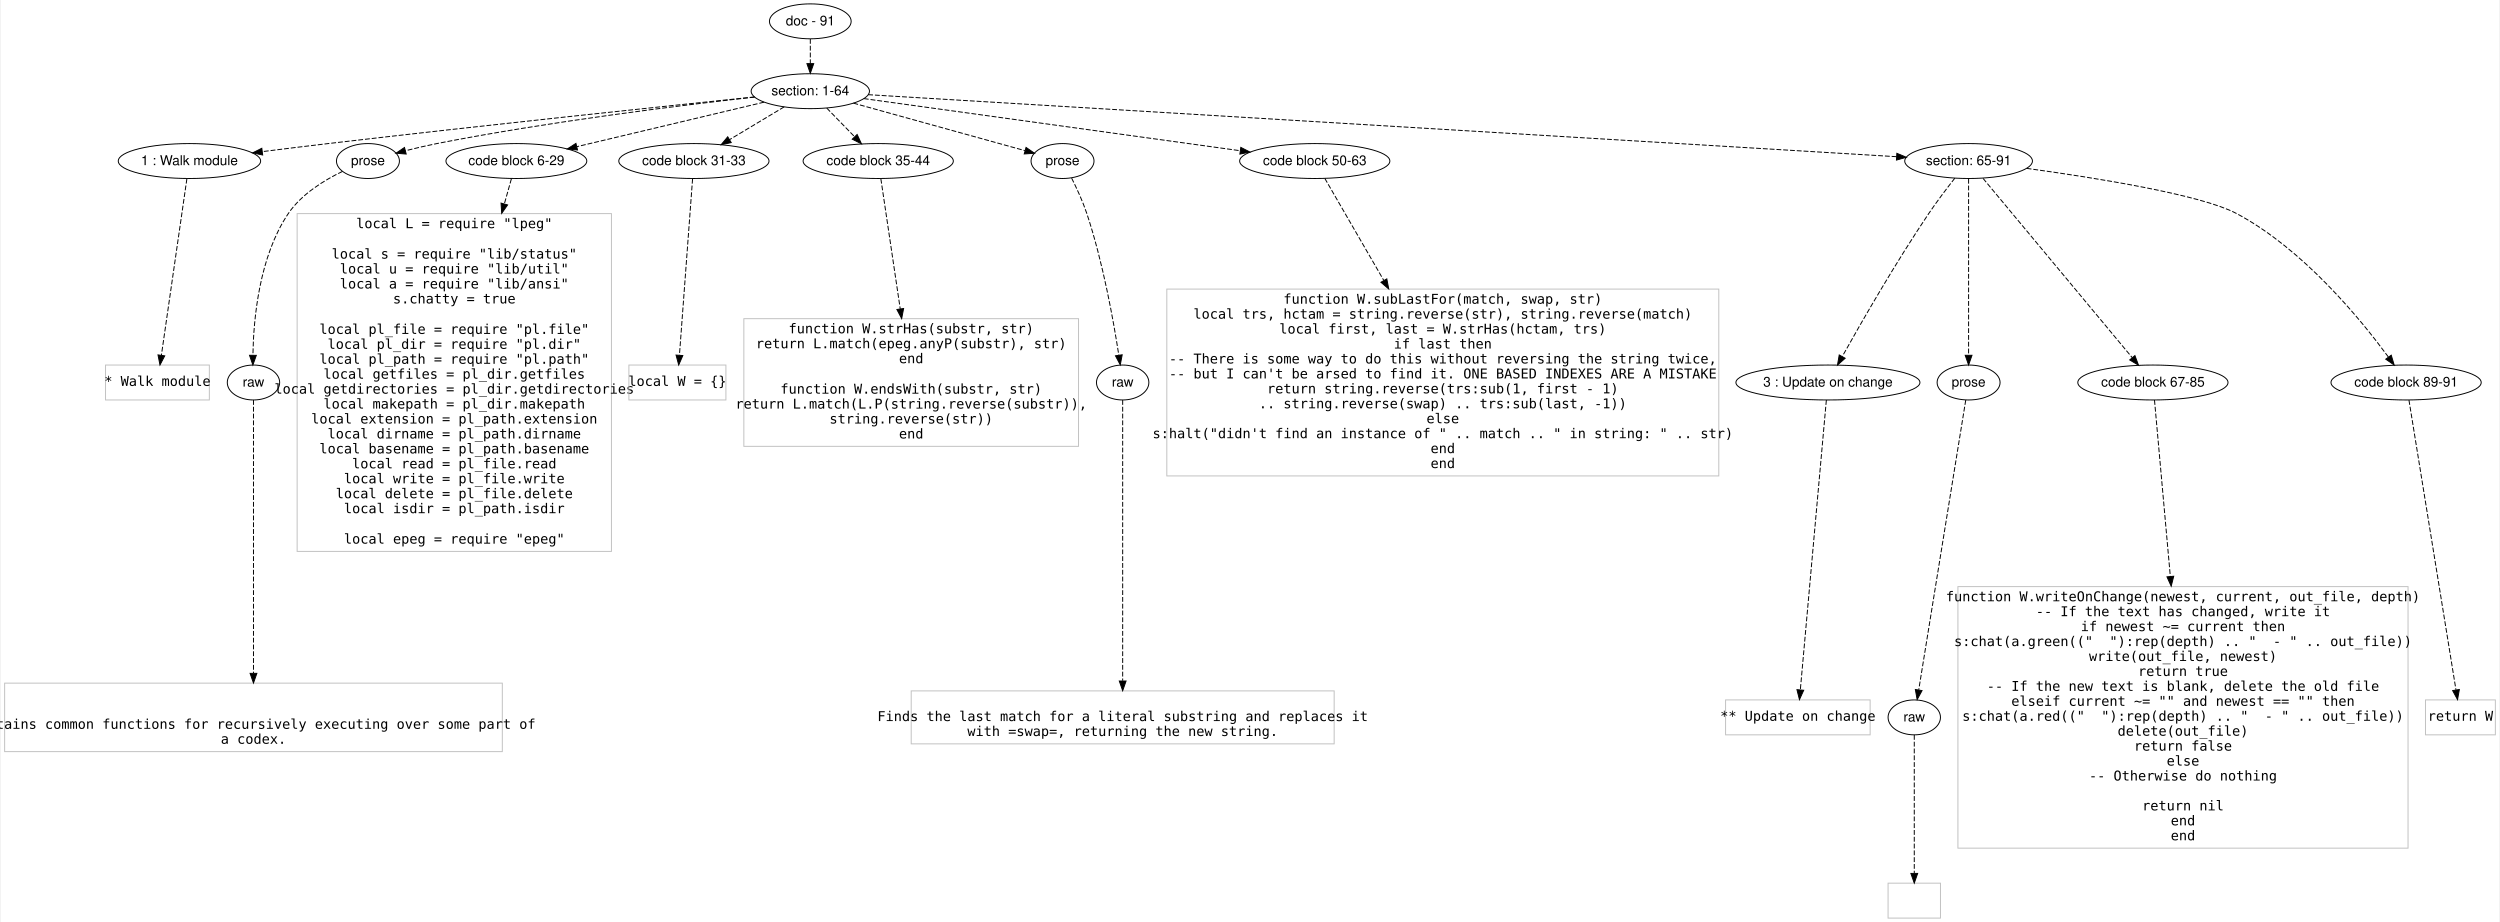
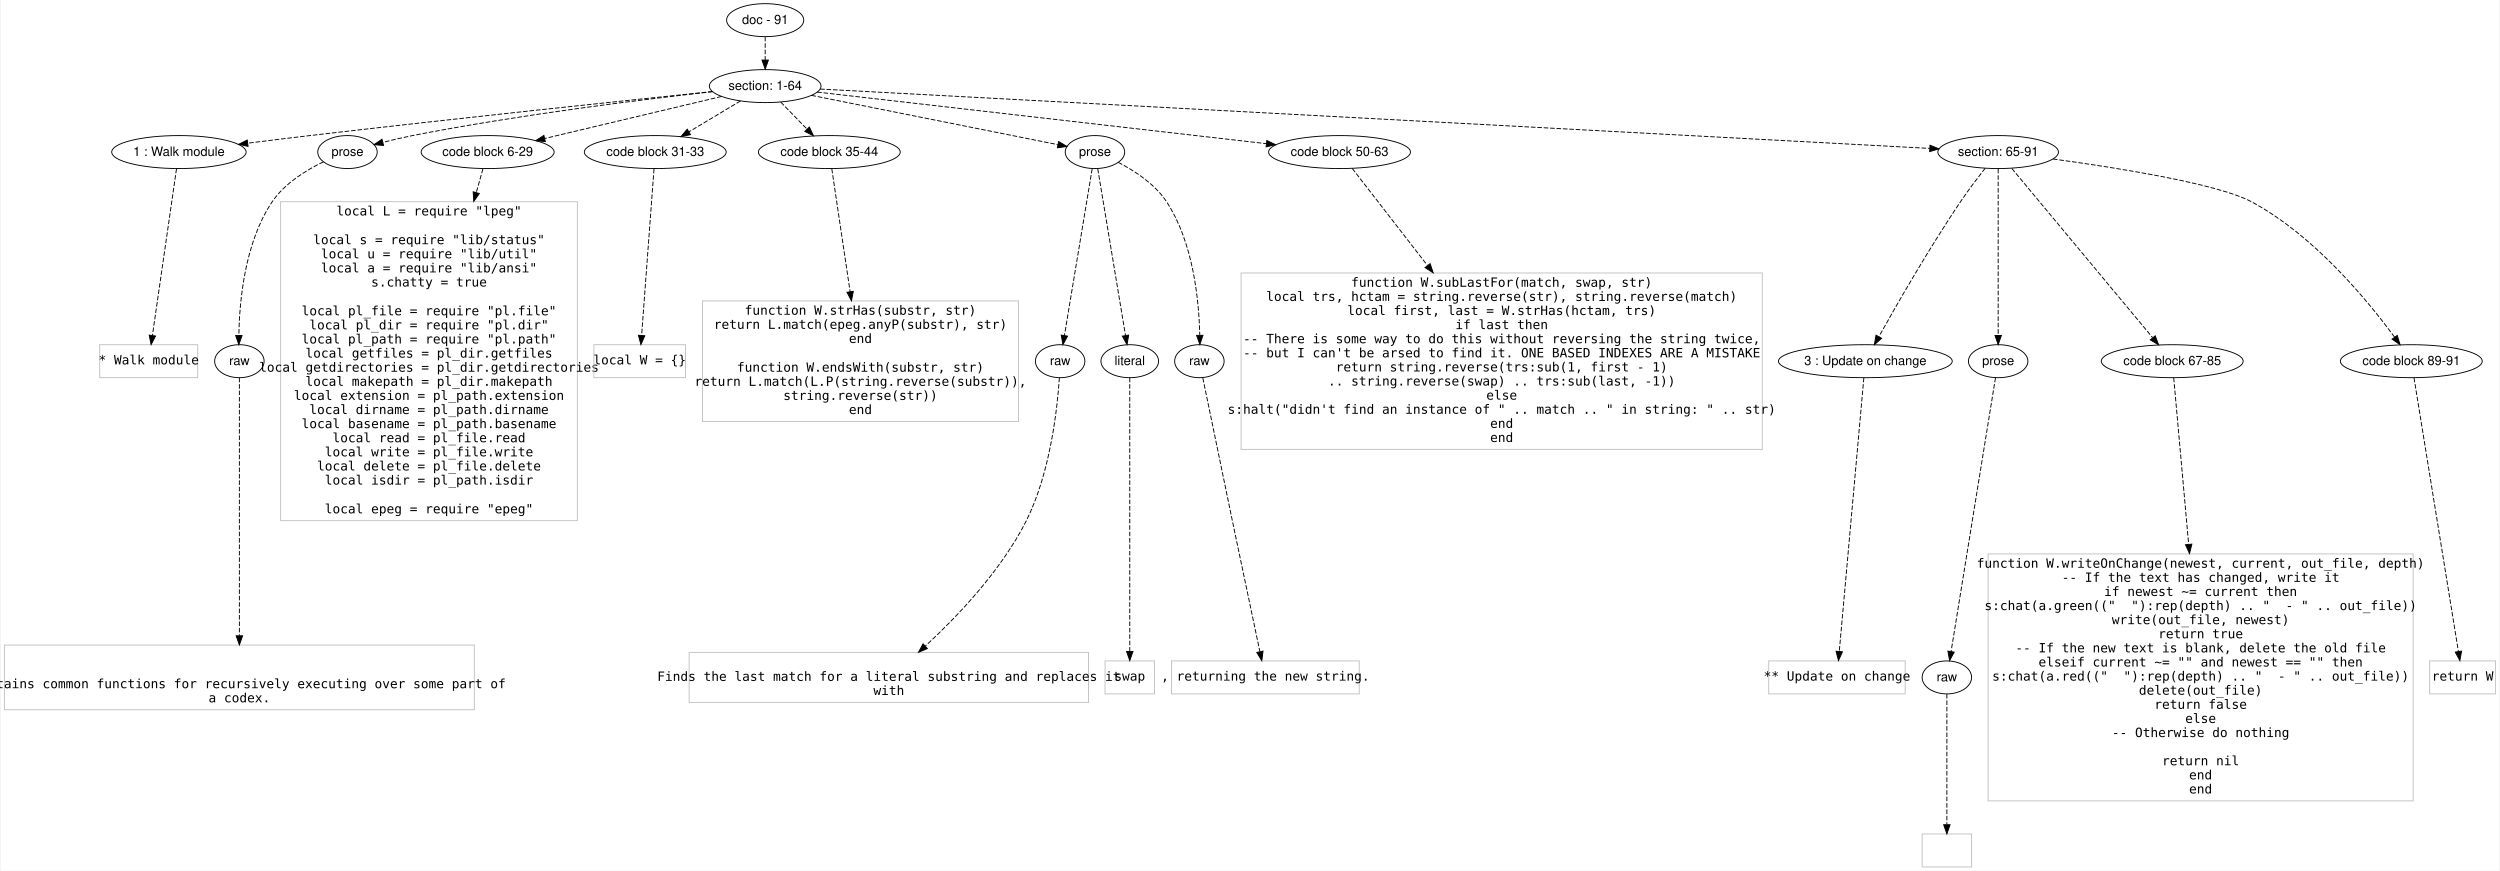
- <svg xmlns="http://www.w3.org/2000/svg" width="2576pt" height="950pt" viewBox="0.00 0.00 2575.50 950.40">
+ <svg xmlns="http://www.w3.org/2000/svg" width="2728pt" height="950pt" viewBox="0.00 0.00 2727.50 950.40">
  <g id="graph0" class="graph" transform="scale(1 1) rotate(0) translate(4 946.4011)">
-     <polygon fill="#ffffff" stroke="transparent" points="-4,4 -4,-946.401 2571.5,-946.401 2571.5,4 -4,4" />
+     <polygon fill="#ffffff" stroke="transparent" points="-4,4 -4,-946.401 2723.5,-946.401 2723.5,4 -4,4" />
    <g id="node1" class="node">
      <ellipse fill="none" stroke="#000000" cx="830.5" cy="-924.401" rx="42.122" ry="18" />
      <text text-anchor="middle" x="830.5" y="-920.201" font-family="Helvetica,sans-Serif" font-size="14.00" fill="#000000">doc - 91</text>
    </g>
    <g id="node2" class="node">
      <ellipse fill="none" stroke="#000000" cx="830.5" cy="-852.401" rx="60.983" ry="18" />
      <text text-anchor="middle" x="830.5" y="-848.201" font-family="Helvetica,sans-Serif" font-size="14.00" fill="#000000">section: 1-64</text>
    </g>
    <g id="edge1" class="edge">
      <path fill="none" stroke="#000000" stroke-dasharray="5,2" d="M830.5,-906.232C830.5,-898.532 830.5,-889.375 830.5,-880.818" />
      <polygon fill="#000000" stroke="#000000" points="834,-880.814 830.5,-870.814 827,-880.814 834,-880.814" />
    </g>
    <g id="node3" class="node">
      <ellipse fill="none" stroke="#000000" cx="190.5" cy="-780.401" rx="73.372" ry="18" />
      <text text-anchor="middle" x="190.5" y="-776.201" font-family="Helvetica,sans-Serif" font-size="14.00" fill="#000000">1 : Walk module</text>
    </g>
    <g id="edge2" class="edge">
      <path fill="none" stroke="#000000" stroke-dasharray="5,2" d="M773.067,-846.481C680.489,-836.866 492.543,-817.05 333.5,-798.401 311.509,-795.823 287.636,-792.876 265.809,-790.124" />
      <polygon fill="#000000" stroke="#000000" points="265.968,-786.616 255.608,-788.833 265.09,-793.561 265.968,-786.616" />
    </g>
    <g id="node4" class="node">
      <ellipse fill="none" stroke="#000000" cx="374.5" cy="-780.401" rx="32.459" ry="18" />
      <text text-anchor="middle" x="374.5" y="-776.201" font-family="Helvetica,sans-Serif" font-size="14.00" fill="#000000">prose</text>
    </g>
    <g id="edge3" class="edge">
      <path fill="none" stroke="#000000" stroke-dasharray="5,2" d="M773.099,-846.328C697.579,-837.887 560.907,-821.054 445.5,-798.401 434.909,-796.322 423.536,-793.643 413.065,-790.991" />
      <polygon fill="#000000" stroke="#000000" points="413.914,-787.595 403.356,-788.476 412.159,-794.372 413.914,-787.595" />
    </g>
    <g id="node5" class="node">
      <ellipse fill="none" stroke="#000000" cx="527.5" cy="-780.401" rx="72.584" ry="18" />
      <text text-anchor="middle" x="527.5" y="-776.201" font-family="Helvetica,sans-Serif" font-size="14.00" fill="#000000">code block 6-29</text>
    </g>
    <g id="edge4" class="edge">
      <path fill="none" stroke="#000000" stroke-dasharray="5,2" d="M782.823,-841.072C730.784,-828.706 647.254,-808.858 590,-795.253" />
      <polygon fill="#000000" stroke="#000000" points="590.522,-791.779 579.983,-792.872 588.903,-798.59 590.522,-791.779" />
    </g>
    <g id="node6" class="node">
      <ellipse fill="none" stroke="#000000" cx="710.5" cy="-780.401" rx="77.421" ry="18" />
      <text text-anchor="middle" x="710.5" y="-776.201" font-family="Helvetica,sans-Serif" font-size="14.00" fill="#000000">code block 31-33</text>
    </g>
    <g id="edge5" class="edge">
      <path fill="none" stroke="#000000" stroke-dasharray="5,2" d="M803.57,-836.243C786.942,-826.266 765.387,-813.333 747.208,-802.426" />
      <polygon fill="#000000" stroke="#000000" points="748.968,-799.4 738.592,-797.256 745.366,-805.403 748.968,-799.4" />
    </g>
    <g id="node7" class="node">
      <ellipse fill="none" stroke="#000000" cx="900.5" cy="-780.401" rx="77.421" ry="18" />
      <text text-anchor="middle" x="900.5" y="-776.201" font-family="Helvetica,sans-Serif" font-size="14.00" fill="#000000">code block 35-44</text>
    </g>
    <g id="edge6" class="edge">
      <path fill="none" stroke="#000000" stroke-dasharray="5,2" d="M847.445,-834.972C856.086,-826.084 866.75,-815.116 876.244,-805.35" />
      <polygon fill="#000000" stroke="#000000" points="878.763,-807.78 883.225,-798.17 873.744,-802.9 878.763,-807.78" />
    </g>
    <g id="node8" class="node">
-       <ellipse fill="none" stroke="#000000" cx="1090.5" cy="-780.401" rx="32.459" ry="18" />
-       <text text-anchor="middle" x="1090.5" y="-776.201" font-family="Helvetica,sans-Serif" font-size="14.00" fill="#000000">prose</text>
+       <ellipse fill="none" stroke="#000000" cx="1190.5" cy="-780.401" rx="32.459" ry="18" />
+       <text text-anchor="middle" x="1190.5" y="-776.201" font-family="Helvetica,sans-Serif" font-size="14.00" fill="#000000">prose</text>
    </g>
    <g id="edge7" class="edge">
-       <path fill="none" stroke="#000000" stroke-dasharray="5,2" d="M874.9,-840.106C924.625,-826.336 1004.429,-804.236 1051.733,-791.137" />
-       <polygon fill="#000000" stroke="#000000" points="1052.893,-794.447 1061.596,-788.405 1051.025,-787.701 1052.893,-794.447" />
+       <path fill="none" stroke="#000000" stroke-dasharray="5,2" d="M880.936,-842.314C952.939,-827.913 1083.786,-801.744 1149.918,-788.518" />
+       <polygon fill="#000000" stroke="#000000" points="1150.838,-791.903 1159.957,-786.51 1149.465,-785.039 1150.838,-791.903" />
    </g>
    <g id="node9" class="node">
-       <ellipse fill="none" stroke="#000000" cx="1350.5" cy="-780.401" rx="77.421" ry="18" />
-       <text text-anchor="middle" x="1350.5" y="-776.201" font-family="Helvetica,sans-Serif" font-size="14.00" fill="#000000">code block 50-63</text>
+       <ellipse fill="none" stroke="#000000" cx="1457.5" cy="-780.401" rx="77.421" ry="18" />
+       <text text-anchor="middle" x="1457.5" y="-776.201" font-family="Helvetica,sans-Serif" font-size="14.00" fill="#000000">code block 50-63</text>
    </g>
    <g id="edge8" class="edge">
-       <path fill="none" stroke="#000000" stroke-dasharray="5,2" d="M885.657,-844.764C978.84,-831.862 1167.623,-805.723 1273.698,-791.035" />
-       <polygon fill="#000000" stroke="#000000" points="1274.274,-794.489 1283.7,-789.65 1273.314,-787.555 1274.274,-794.489" />
+       <path fill="none" stroke="#000000" stroke-dasharray="5,2" d="M887.248,-845.885C999.218,-833.027 1248.854,-804.36 1377.48,-789.59" />
+       <polygon fill="#000000" stroke="#000000" points="1378.123,-793.039 1387.659,-788.421 1377.325,-786.085 1378.123,-793.039" />
    </g>
    <g id="node10" class="node">
-       <ellipse fill="none" stroke="#000000" cx="2024.5" cy="-780.401" rx="65.819" ry="18" />
-       <text text-anchor="middle" x="2024.5" y="-776.201" font-family="Helvetica,sans-Serif" font-size="14.00" fill="#000000">section: 65-91</text>
+       <ellipse fill="none" stroke="#000000" cx="2176.5" cy="-780.401" rx="65.819" ry="18" />
+       <text text-anchor="middle" x="2176.5" y="-776.201" font-family="Helvetica,sans-Serif" font-size="14.00" fill="#000000">section: 65-91</text>
    </g>
    <g id="edge9" class="edge">
-       <path fill="none" stroke="#000000" stroke-dasharray="5,2" d="M890.119,-848.806C1089.212,-836.8 1730.885,-798.106 1950.201,-784.881" />
-       <polygon fill="#000000" stroke="#000000" points="1950.551,-788.367 1960.322,-784.271 1950.13,-781.38 1950.551,-788.367" />
+       <path fill="none" stroke="#000000" stroke-dasharray="5,2" d="M890.51,-849.191C1108.91,-837.509 1861.149,-797.27 2101.817,-784.396" />
+       <polygon fill="#000000" stroke="#000000" points="2102.069,-787.888 2111.867,-783.858 2101.695,-780.898 2102.069,-787.888" />
    </g>
    <g id="node11" class="node">
      <polygon fill="none" stroke="#c0c0c0" points="211,-570.101 104,-570.101 104,-534.101 211,-534.101 211,-570.101" />
      <text text-anchor="middle" x="157.5" y="-548.601" font-family="Inconsolata" font-size="14.00" fill="#000000">* Walk module</text>
    </g>
    <g id="edge10" class="edge">
      <path fill="none" stroke="#000000" stroke-dasharray="5,2" d="M187.855,-762.104C182.109,-722.348 168.449,-627.847 161.585,-580.361" />
      <polygon fill="#000000" stroke="#000000" points="165.006,-579.564 160.112,-570.168 158.078,-580.566 165.006,-579.564" />
    </g>
    <g id="node12" class="node">
      <ellipse fill="none" stroke="#000000" cx="256.5" cy="-552.101" rx="27" ry="18" />
      <text text-anchor="middle" x="256.5" y="-547.901" font-family="Helvetica,sans-Serif" font-size="14.00" fill="#000000">raw</text>
    </g>
    <g id="edge11" class="edge">
      <path fill="none" stroke="#000000" stroke-dasharray="5,2" d="M348.284,-769.73C329.832,-760.856 306.088,-746.432 292.5,-726.401 262.317,-681.908 256.533,-617.375 255.924,-580.599" />
      <polygon fill="#000000" stroke="#000000" points="259.423,-580.115 255.88,-570.13 252.423,-580.144 259.423,-580.115" />
    </g>
    <g id="node14" class="node">
      <polygon fill="none" stroke="#c0c0c0" points="625.5,-726.202 301.5,-726.202 301.5,-378 625.5,-378 625.5,-726.202" />
      <text text-anchor="middle" x="463.5" y="-711.201" font-family="Inconsolata" font-size="14.00" fill="#000000">local L = require "lpeg"</text>
      <text text-anchor="middle" x="463.5" y="-679.801" font-family="Inconsolata" font-size="14.00" fill="#000000">local s = require "lib/status"</text>
      <text text-anchor="middle" x="463.5" y="-664.401" font-family="Inconsolata" font-size="14.00" fill="#000000">local u = require "lib/util"</text>
      <text text-anchor="middle" x="463.5" y="-649.001" font-family="Inconsolata" font-size="14.00" fill="#000000">local a = require "lib/ansi"</text>
      <text text-anchor="middle" x="463.5" y="-633.601" font-family="Inconsolata" font-size="14.00" fill="#000000">s.chatty = true</text>
      <text text-anchor="middle" x="463.5" y="-602.201" font-family="Inconsolata" font-size="14.00" fill="#000000">local pl_file = require "pl.file"</text>
      <text text-anchor="middle" x="463.5" y="-586.801" font-family="Inconsolata" font-size="14.00" fill="#000000">local pl_dir = require "pl.dir"</text>
      <text text-anchor="middle" x="463.5" y="-571.401" font-family="Inconsolata" font-size="14.00" fill="#000000">local pl_path = require "pl.path"</text>
      <text text-anchor="middle" x="463.5" y="-556.001" font-family="Inconsolata" font-size="14.00" fill="#000000">local getfiles = pl_dir.getfiles</text>
      <text text-anchor="middle" x="463.5" y="-540.601" font-family="Inconsolata" font-size="14.00" fill="#000000">local getdirectories = pl_dir.getdirectories</text>
      <text text-anchor="middle" x="463.5" y="-525.201" font-family="Inconsolata" font-size="14.00" fill="#000000">local makepath = pl_dir.makepath</text>
      <text text-anchor="middle" x="463.5" y="-509.801" font-family="Inconsolata" font-size="14.00" fill="#000000">local extension = pl_path.extension</text>
      <text text-anchor="middle" x="463.5" y="-494.401" font-family="Inconsolata" font-size="14.00" fill="#000000">local dirname = pl_path.dirname</text>
      <text text-anchor="middle" x="463.5" y="-479.001" font-family="Inconsolata" font-size="14.00" fill="#000000">local basename = pl_path.basename</text>
      <text text-anchor="middle" x="463.5" y="-463.601" font-family="Inconsolata" font-size="14.00" fill="#000000">local read = pl_file.read</text>
      <text text-anchor="middle" x="463.5" y="-448.201" font-family="Inconsolata" font-size="14.00" fill="#000000">local write = pl_file.write</text>
      <text text-anchor="middle" x="463.5" y="-432.801" font-family="Inconsolata" font-size="14.00" fill="#000000">local delete = pl_file.delete</text>
      <text text-anchor="middle" x="463.5" y="-417.401" font-family="Inconsolata" font-size="14.00" fill="#000000">local isdir = pl_path.isdir</text>
      <text text-anchor="middle" x="463.5" y="-386.001" font-family="Inconsolata" font-size="14.00" fill="#000000">local epeg = require "epeg"</text>
    </g>
    <g id="edge13" class="edge">
      <path fill="none" stroke="#000000" stroke-dasharray="5,2" d="M522.371,-762.104C520.393,-755.048 517.931,-746.267 515.146,-736.331" />
      <polygon fill="#000000" stroke="#000000" points="518.451,-735.153 512.381,-726.469 511.71,-737.042 518.451,-735.153" />
    </g>
    <g id="node15" class="node">
      <polygon fill="none" stroke="#c0c0c0" points="743.5,-570.101 643.5,-570.101 643.5,-534.101 743.5,-534.101 743.5,-570.101" />
      <text text-anchor="middle" x="693.5" y="-548.601" font-family="Inconsolata" font-size="14.00" fill="#000000">local W = {}</text>
    </g>
    <g id="edge14" class="edge">
      <path fill="none" stroke="#000000" stroke-dasharray="5,2" d="M709.138,-762.104C706.177,-722.348 699.14,-627.847 695.604,-580.361" />
      <polygon fill="#000000" stroke="#000000" points="699.078,-579.88 694.845,-570.168 692.098,-580.4 699.078,-579.88" />
    </g>
    <g id="node16" class="node">
      <polygon fill="none" stroke="#c0c0c0" points="1107,-617.901 762,-617.901 762,-486.3 1107,-486.3 1107,-617.901" />
      <text text-anchor="middle" x="934.5" y="-602.801" font-family="Inconsolata" font-size="14.00" fill="#000000">function W.strHas(substr, str)</text>
      <text text-anchor="middle" x="934.5" y="-587.401" font-family="Inconsolata" font-size="14.00" fill="#000000">    return L.match(epeg.anyP(substr), str)</text>
      <text text-anchor="middle" x="934.5" y="-572.001" font-family="Inconsolata" font-size="14.00" fill="#000000">end</text>
      <text text-anchor="middle" x="934.5" y="-540.601" font-family="Inconsolata" font-size="14.00" fill="#000000">function W.endsWith(substr, str)</text>
      <text text-anchor="middle" x="934.5" y="-525.201" font-family="Inconsolata" font-size="14.00" fill="#000000">    return L.match(L.P(string.reverse(substr)),</text>
      <text text-anchor="middle" x="934.5" y="-509.801" font-family="Inconsolata" font-size="14.00" fill="#000000">        string.reverse(str))</text>
      <text text-anchor="middle" x="934.5" y="-494.401" font-family="Inconsolata" font-size="14.00" fill="#000000">end</text>
    </g>
    <g id="edge15" class="edge">
      <path fill="none" stroke="#000000" stroke-dasharray="5,2" d="M903.225,-762.104C907.521,-733.259 916.108,-675.596 923.199,-627.981" />
      <polygon fill="#000000" stroke="#000000" points="926.677,-628.393 924.688,-617.986 919.753,-627.362 926.677,-628.393" />
    </g>
    <g id="node17" class="node">
      <ellipse fill="none" stroke="#000000" cx="1152.5" cy="-552.101" rx="27" ry="18" />
      <text text-anchor="middle" x="1152.5" y="-547.901" font-family="Helvetica,sans-Serif" font-size="14.00" fill="#000000">raw</text>
    </g>
    <g id="edge16" class="edge">
-       <path fill="none" stroke="#000000" stroke-dasharray="5,2" d="M1099.867,-762.811C1105.073,-752.448 1111.323,-738.948 1115.5,-726.401 1132.237,-676.129 1143.14,-615.102 1148.524,-580.216" />
-       <polygon fill="#000000" stroke="#000000" points="1151.994,-580.678 1150.018,-570.269 1145.072,-579.638 1151.994,-580.678" />
+       <path fill="none" stroke="#000000" stroke-dasharray="5,2" d="M1187.455,-762.104C1180.823,-722.264 1165.042,-627.449 1157.154,-580.062" />
+       <polygon fill="#000000" stroke="#000000" points="1160.602,-579.457 1155.507,-570.168 1153.697,-580.607 1160.602,-579.457" />
+     </g>
+     <g id="node18" class="node">
+       <ellipse fill="none" stroke="#000000" cx="1228.5" cy="-552.101" rx="31.481" ry="18" />
+       <text text-anchor="middle" x="1228.5" y="-547.901" font-family="Helvetica,sans-Serif" font-size="14.00" fill="#000000">literal</text>
+     </g>
+     <g id="edge17" class="edge">
+       <path fill="none" stroke="#000000" stroke-dasharray="5,2" d="M1193.545,-762.104C1200.177,-722.264 1215.958,-627.449 1223.846,-580.062" />
+       <polygon fill="#000000" stroke="#000000" points="1227.303,-580.607 1225.493,-570.168 1220.398,-579.457 1227.303,-580.607" />
    </g>
    <g id="node19" class="node">
-       <polygon fill="none" stroke="#c0c0c0" points="1767,-648.401 1198,-648.401 1198,-455.8 1767,-455.8 1767,-648.401" />
-       <text text-anchor="middle" x="1482.5" y="-633.301" font-family="Inconsolata" font-size="14.00" fill="#000000">function W.subLastFor(match, swap, str)</text>
-       <text text-anchor="middle" x="1482.5" y="-617.901" font-family="Inconsolata" font-size="14.00" fill="#000000">    local trs, hctam = string.reverse(str), string.reverse(match)</text>
-       <text text-anchor="middle" x="1482.5" y="-602.501" font-family="Inconsolata" font-size="14.00" fill="#000000">    local first, last = W.strHas(hctam, trs)</text>
-       <text text-anchor="middle" x="1482.5" y="-587.101" font-family="Inconsolata" font-size="14.00" fill="#000000">    if last then</text>
-       <text text-anchor="middle" x="1482.5" y="-571.701" font-family="Inconsolata" font-size="14.00" fill="#000000">        -- There is some way to do this without reversing the string twice,</text>
-       <text text-anchor="middle" x="1482.5" y="-556.301" font-family="Inconsolata" font-size="14.00" fill="#000000">        -- but I can't be arsed to find it. ONE BASED INDEXES ARE A MISTAKE</text>
-       <text text-anchor="middle" x="1482.5" y="-540.901" font-family="Inconsolata" font-size="14.00" fill="#000000">        return string.reverse(trs:sub(1, first - 1) </text>
-       <text text-anchor="middle" x="1482.5" y="-525.501" font-family="Inconsolata" font-size="14.00" fill="#000000">            .. string.reverse(swap) .. trs:sub(last, -1))</text>
-       <text text-anchor="middle" x="1482.5" y="-510.101" font-family="Inconsolata" font-size="14.00" fill="#000000">    else</text>
-       <text text-anchor="middle" x="1482.5" y="-494.701" font-family="Inconsolata" font-size="14.00" fill="#000000">        s:halt("didn't find an instance of " .. match .. " in string: " .. str)</text>
-       <text text-anchor="middle" x="1482.5" y="-479.301" font-family="Inconsolata" font-size="14.00" fill="#000000">    end </text>
-       <text text-anchor="middle" x="1482.5" y="-463.901" font-family="Inconsolata" font-size="14.00" fill="#000000">end</text>
+       <ellipse fill="none" stroke="#000000" cx="1304.5" cy="-552.101" rx="27" ry="18" />
+       <text text-anchor="middle" x="1304.5" y="-547.901" font-family="Helvetica,sans-Serif" font-size="14.00" fill="#000000">raw</text>
    </g>
    <g id="edge18" class="edge">
-       <path fill="none" stroke="#000000" stroke-dasharray="5,2" d="M1360.858,-762.487C1374.164,-739.473 1398.333,-697.672 1421.641,-657.359" />
-       <polygon fill="#000000" stroke="#000000" points="1424.778,-658.927 1426.753,-648.517 1418.718,-655.423 1424.778,-658.927" />
-     </g>
-     <g id="node20" class="node">
-       <ellipse fill="none" stroke="#000000" cx="1879.5" cy="-552.101" rx="94.854" ry="18" />
-       <text text-anchor="middle" x="1879.5" y="-547.901" font-family="Helvetica,sans-Serif" font-size="14.00" fill="#000000">3 : Update on change</text>
-     </g>
-     <g id="edge19" class="edge">
-       <path fill="none" stroke="#000000" stroke-dasharray="5,2" d="M2010.322,-762.768C2002.179,-752.39 1991.929,-738.89 1983.5,-726.401 1949.355,-675.808 1913.803,-613.883 1894.381,-579.122" />
-       <polygon fill="#000000" stroke="#000000" points="1897.265,-577.107 1889.345,-570.07 1891.148,-580.51 1897.265,-577.107" />
-     </g>
-     <g id="node21" class="node">
-       <ellipse fill="none" stroke="#000000" cx="2024.5" cy="-552.101" rx="32.459" ry="18" />
-       <text text-anchor="middle" x="2024.5" y="-547.901" font-family="Helvetica,sans-Serif" font-size="14.00" fill="#000000">prose</text>
-     </g>
-     <g id="edge20" class="edge">
-       <path fill="none" stroke="#000000" stroke-dasharray="5,2" d="M2024.5,-762.104C2024.5,-722.348 2024.5,-627.847 2024.5,-580.361" />
-       <polygon fill="#000000" stroke="#000000" points="2028,-580.168 2024.5,-570.168 2021,-580.168 2028,-580.168" />
-     </g>
-     <g id="node22" class="node">
-       <ellipse fill="none" stroke="#000000" cx="2214.5" cy="-552.101" rx="77.421" ry="18" />
-       <text text-anchor="middle" x="2214.5" y="-547.901" font-family="Helvetica,sans-Serif" font-size="14.00" fill="#000000">code block 67-85</text>
-     </g>
-     <g id="edge21" class="edge">
-       <path fill="none" stroke="#000000" stroke-dasharray="5,2" d="M2039.409,-762.487C2072.915,-722.227 2154.271,-624.471 2193.138,-577.769" />
-       <polygon fill="#000000" stroke="#000000" points="2195.954,-579.857 2199.66,-569.932 2190.573,-575.379 2195.954,-579.857" />
+       <path fill="none" stroke="#000000" stroke-dasharray="5,2" d="M1215.822,-769.226C1233.326,-760.184 1255.687,-745.769 1268.5,-726.401 1298.088,-681.678 1304.104,-617.488 1304.91,-580.779" />
+       <polygon fill="#000000" stroke="#000000" points="1308.414,-580.355 1305.013,-570.321 1301.415,-580.286 1308.414,-580.355" />
    </g>
    <g id="node23" class="node">
-       <ellipse fill="none" stroke="#000000" cx="2475.5" cy="-552.101" rx="77.421" ry="18" />
-       <text text-anchor="middle" x="2475.5" y="-547.901" font-family="Helvetica,sans-Serif" font-size="14.00" fill="#000000">code block 89-91</text>
+       <polygon fill="none" stroke="#c0c0c0" points="1919,-648.401 1350,-648.401 1350,-455.8 1919,-455.8 1919,-648.401" />
+       <text text-anchor="middle" x="1634.5" y="-633.301" font-family="Inconsolata" font-size="14.00" fill="#000000">function W.subLastFor(match, swap, str)</text>
+       <text text-anchor="middle" x="1634.5" y="-617.901" font-family="Inconsolata" font-size="14.00" fill="#000000">    local trs, hctam = string.reverse(str), string.reverse(match)</text>
+       <text text-anchor="middle" x="1634.5" y="-602.501" font-family="Inconsolata" font-size="14.00" fill="#000000">    local first, last = W.strHas(hctam, trs)</text>
+       <text text-anchor="middle" x="1634.5" y="-587.101" font-family="Inconsolata" font-size="14.00" fill="#000000">    if last then</text>
+       <text text-anchor="middle" x="1634.5" y="-571.701" font-family="Inconsolata" font-size="14.00" fill="#000000">        -- There is some way to do this without reversing the string twice,</text>
+       <text text-anchor="middle" x="1634.5" y="-556.301" font-family="Inconsolata" font-size="14.00" fill="#000000">        -- but I can't be arsed to find it. ONE BASED INDEXES ARE A MISTAKE</text>
+       <text text-anchor="middle" x="1634.5" y="-540.901" font-family="Inconsolata" font-size="14.00" fill="#000000">        return string.reverse(trs:sub(1, first - 1) </text>
+       <text text-anchor="middle" x="1634.5" y="-525.501" font-family="Inconsolata" font-size="14.00" fill="#000000">            .. string.reverse(swap) .. trs:sub(last, -1))</text>
+       <text text-anchor="middle" x="1634.5" y="-510.101" font-family="Inconsolata" font-size="14.00" fill="#000000">    else</text>
+       <text text-anchor="middle" x="1634.5" y="-494.701" font-family="Inconsolata" font-size="14.00" fill="#000000">        s:halt("didn't find an instance of " .. match .. " in string: " .. str)</text>
+       <text text-anchor="middle" x="1634.5" y="-479.301" font-family="Inconsolata" font-size="14.00" fill="#000000">    end </text>
+       <text text-anchor="middle" x="1634.5" y="-463.901" font-family="Inconsolata" font-size="14.00" fill="#000000">end</text>
    </g>
    <g id="edge22" class="edge">
-       <path fill="none" stroke="#000000" stroke-dasharray="5,2" d="M2084.3,-772.847C2153.842,-763.346 2263.795,-745.899 2300.5,-726.401 2369.329,-689.838 2428.636,-617.334 2457.247,-578.354" />
-       <polygon fill="#000000" stroke="#000000" points="2460.181,-580.269 2463.203,-570.115 2454.508,-576.168 2460.181,-580.269" />
+       <path fill="none" stroke="#000000" stroke-dasharray="5,2" d="M1471.389,-762.487C1489.343,-739.328 1522.047,-697.146 1553.483,-656.599" />
+       <polygon fill="#000000" stroke="#000000" points="1556.388,-658.565 1559.749,-648.517 1550.855,-654.276 1556.388,-658.565" />
+     </g>
+     <g id="node24" class="node">
+       <ellipse fill="none" stroke="#000000" cx="2031.5" cy="-552.101" rx="94.854" ry="18" />
+       <text text-anchor="middle" x="2031.5" y="-547.901" font-family="Helvetica,sans-Serif" font-size="14.00" fill="#000000">3 : Update on change</text>
+     </g>
+     <g id="edge23" class="edge">
+       <path fill="none" stroke="#000000" stroke-dasharray="5,2" d="M2162.322,-762.768C2154.179,-752.39 2143.929,-738.89 2135.5,-726.401 2101.355,-675.808 2065.803,-613.883 2046.381,-579.122" />
+       <polygon fill="#000000" stroke="#000000" points="2049.265,-577.107 2041.345,-570.07 2043.148,-580.51 2049.265,-577.107" />
+     </g>
+     <g id="node25" class="node">
+       <ellipse fill="none" stroke="#000000" cx="2176.5" cy="-552.101" rx="32.459" ry="18" />
+       <text text-anchor="middle" x="2176.5" y="-547.901" font-family="Helvetica,sans-Serif" font-size="14.00" fill="#000000">prose</text>
+     </g>
+     <g id="edge24" class="edge">
+       <path fill="none" stroke="#000000" stroke-dasharray="5,2" d="M2176.5,-762.104C2176.5,-722.348 2176.5,-627.847 2176.5,-580.361" />
+       <polygon fill="#000000" stroke="#000000" points="2180,-580.168 2176.5,-570.168 2173,-580.168 2180,-580.168" />
+     </g>
+     <g id="node26" class="node">
+       <ellipse fill="none" stroke="#000000" cx="2366.5" cy="-552.101" rx="77.421" ry="18" />
+       <text text-anchor="middle" x="2366.5" y="-547.901" font-family="Helvetica,sans-Serif" font-size="14.00" fill="#000000">code block 67-85</text>
+     </g>
+     <g id="edge25" class="edge">
+       <path fill="none" stroke="#000000" stroke-dasharray="5,2" d="M2191.409,-762.487C2224.915,-722.227 2306.271,-624.471 2345.138,-577.769" />
+       <polygon fill="#000000" stroke="#000000" points="2347.954,-579.857 2351.66,-569.932 2342.573,-575.379 2347.954,-579.857" />
+     </g>
+     <g id="node27" class="node">
+       <ellipse fill="none" stroke="#000000" cx="2627.5" cy="-552.101" rx="77.421" ry="18" />
+       <text text-anchor="middle" x="2627.5" y="-547.901" font-family="Helvetica,sans-Serif" font-size="14.00" fill="#000000">code block 89-91</text>
+     </g>
+     <g id="edge26" class="edge">
+       <path fill="none" stroke="#000000" stroke-dasharray="5,2" d="M2236.3,-772.847C2305.842,-763.346 2415.795,-745.899 2452.5,-726.401 2521.329,-689.838 2580.636,-617.334 2609.247,-578.354" />
+       <polygon fill="#000000" stroke="#000000" points="2612.181,-580.269 2615.203,-570.115 2606.508,-576.168 2612.181,-580.269" />
    </g>
    <g id="node13" class="node">
      <polygon fill="none" stroke="#c0c0c0" points="513,-242.201 0,-242.201 0,-171.6 513,-171.6 513,-242.201" />
      <text text-anchor="middle" x="256.5" y="-195.1" font-family="Inconsolata" font-size="14.00" fill="#000000">  Contains common functions for recursively executing over some part of</text>
      <text text-anchor="middle" x="256.5" y="-179.7" font-family="Inconsolata" font-size="14.00" fill="#000000">a codex.  </text>
    </g>
    <g id="edge12" class="edge">
      <path fill="none" stroke="#000000" stroke-dasharray="5,2" d="M256.5,-534.027C256.5,-481.825 256.5,-329.652 256.5,-252.656" />
      <polygon fill="#000000" stroke="#000000" points="260,-252.308 256.5,-242.309 253,-252.309 260,-252.308" />
    </g>
-     <g id="node18" class="node">
-       <polygon fill="none" stroke="#c0c0c0" points="1370.5,-234.201 934.5,-234.201 934.5,-179.6 1370.5,-179.6 1370.5,-234.201" />
-       <text text-anchor="middle" x="1152.5" y="-203.1" font-family="Inconsolata" font-size="14.00" fill="#000000">Finds the last match for a literal substring and replaces it</text>
-       <text text-anchor="middle" x="1152.5" y="-187.7" font-family="Inconsolata" font-size="14.00" fill="#000000">with =swap=, returning the new string.</text>
-     </g>
-     <g id="edge17" class="edge">
-       <path fill="none" stroke="#000000" stroke-dasharray="5,2" d="M1152.5,-534.027C1152.5,-479.948 1152.5,-318.582 1152.5,-244.652" />
-       <polygon fill="#000000" stroke="#000000" points="1156,-244.402 1152.5,-234.402 1149,-244.402 1156,-244.402" />
-     </g>
-     <g id="node24" class="node">
-       <polygon fill="none" stroke="#c0c0c0" points="1923,-224.9 1774,-224.9 1774,-188.9 1923,-188.9 1923,-224.9" />
-       <text text-anchor="middle" x="1848.5" y="-203.4" font-family="Inconsolata" font-size="14.00" fill="#000000">** Update on change</text>
-     </g>
-     <g id="edge23" class="edge">
-       <path fill="none" stroke="#000000" stroke-dasharray="5,2" d="M1877.877,-534.027C1872.804,-477.536 1857.217,-303.974 1851.05,-235.299" />
-       <polygon fill="#000000" stroke="#000000" points="1854.525,-234.858 1850.144,-225.211 1847.553,-235.484 1854.525,-234.858" />
-     </g>
-     <g id="node25" class="node">
-       <ellipse fill="none" stroke="#000000" cx="1968.5" cy="-206.9" rx="27" ry="18" />
-       <text text-anchor="middle" x="1968.5" y="-202.7" font-family="Helvetica,sans-Serif" font-size="14.00" fill="#000000">raw</text>
-     </g>
-     <g id="edge24" class="edge">
-       <path fill="none" stroke="#000000" stroke-dasharray="5,2" d="M2021.568,-534.027C2012.404,-477.536 1984.248,-303.974 1973.107,-235.299" />
-       <polygon fill="#000000" stroke="#000000" points="1976.527,-234.522 1971.47,-225.211 1969.617,-235.643 1976.527,-234.522" />
-     </g>
-     <g id="node27" class="node">
-       <polygon fill="none" stroke="#c0c0c0" points="2477.5,-341.701 2013.5,-341.701 2013.5,-72.1 2477.5,-72.1 2477.5,-341.701" />
-       <text text-anchor="middle" x="2245.5" y="-326.601" font-family="Inconsolata" font-size="14.00" fill="#000000">function W.writeOnChange(newest, current, out_file, depth)</text>
-       <text text-anchor="middle" x="2245.5" y="-311.2" font-family="Inconsolata" font-size="14.00" fill="#000000">    -- If the text has changed, write it</text>
-       <text text-anchor="middle" x="2245.5" y="-295.8" font-family="Inconsolata" font-size="14.00" fill="#000000">    if newest ~= current then</text>
-       <text text-anchor="middle" x="2245.5" y="-280.4" font-family="Inconsolata" font-size="14.00" fill="#000000">        s:chat(a.green(("  "):rep(depth) .. "  - " .. out_file))</text>
-       <text text-anchor="middle" x="2245.5" y="-265" font-family="Inconsolata" font-size="14.00" fill="#000000">        write(out_file, newest)</text>
-       <text text-anchor="middle" x="2245.5" y="-249.6" font-family="Inconsolata" font-size="14.00" fill="#000000">        return true</text>
-       <text text-anchor="middle" x="2245.5" y="-234.2" font-family="Inconsolata" font-size="14.00" fill="#000000">    -- If the new text is blank, delete the old file</text>
-       <text text-anchor="middle" x="2245.5" y="-218.8" font-family="Inconsolata" font-size="14.00" fill="#000000">    elseif current ~= "" and newest == "" then</text>
-       <text text-anchor="middle" x="2245.5" y="-203.4" font-family="Inconsolata" font-size="14.00" fill="#000000">        s:chat(a.red(("  "):rep(depth) .. "  - " .. out_file))</text>
-       <text text-anchor="middle" x="2245.5" y="-188" font-family="Inconsolata" font-size="14.00" fill="#000000">        delete(out_file)</text>
-       <text text-anchor="middle" x="2245.5" y="-172.6" font-family="Inconsolata" font-size="14.00" fill="#000000">        return false</text>
-       <text text-anchor="middle" x="2245.5" y="-157.2" font-family="Inconsolata" font-size="14.00" fill="#000000">    else</text>
-       <text text-anchor="middle" x="2245.5" y="-141.8" font-family="Inconsolata" font-size="14.00" fill="#000000">    -- Otherwise do nothing</text>
-       <text text-anchor="middle" x="2245.5" y="-126.4" font-family="Inconsolata" font-size="14.00" fill="#000000">        </text>
-       <text text-anchor="middle" x="2245.5" y="-111" font-family="Inconsolata" font-size="14.00" fill="#000000">        return nil</text>
-       <text text-anchor="middle" x="2245.5" y="-95.6" font-family="Inconsolata" font-size="14.00" fill="#000000">    end</text>
-       <text text-anchor="middle" x="2245.5" y="-80.2" font-family="Inconsolata" font-size="14.00" fill="#000000">end</text>
-     </g>
-     <g id="edge26" class="edge">
-       <path fill="none" stroke="#000000" stroke-dasharray="5,2" d="M2216.123,-534.027C2219.186,-499.914 2226.084,-423.109 2232.426,-352.49" />
-       <polygon fill="#000000" stroke="#000000" points="2235.948,-352.394 2233.357,-342.122 2228.976,-351.768 2235.948,-352.394" />
+     <g id="node20" class="node">
+       <polygon fill="none" stroke="#c0c0c0" points="1183.5,-234.201 747.5,-234.201 747.5,-179.6 1183.5,-179.6 1183.5,-234.201" />
+       <text text-anchor="middle" x="965.5" y="-203.1" font-family="Inconsolata" font-size="14.00" fill="#000000">Finds the last match for a literal substring and replaces it</text>
+       <text text-anchor="middle" x="965.5" y="-187.7" font-family="Inconsolata" font-size="14.00" fill="#000000">with </text>
+     </g>
+     <g id="edge19" class="edge">
+       <path fill="none" stroke="#000000" stroke-dasharray="5,2" d="M1151.66,-534.054C1149.505,-501.276 1141.914,-430.48 1115.5,-377.8 1088.357,-323.666 1039.884,-273.045 1005.39,-241.164" />
+       <polygon fill="#000000" stroke="#000000" points="1007.566,-238.411 997.819,-234.259 1002.849,-243.583 1007.566,-238.411" />
+     </g>
+     <g id="node21" class="node">
+       <polygon fill="none" stroke="#c0c0c0" points="1255.5,-224.9 1201.5,-224.9 1201.5,-188.9 1255.5,-188.9 1255.5,-224.9" />
+       <text text-anchor="middle" x="1228.5" y="-203.4" font-family="Inconsolata" font-size="14.00" fill="#000000">swap</text>
+     </g>
+     <g id="edge20" class="edge">
+       <path fill="none" stroke="#000000" stroke-dasharray="5,2" d="M1228.5,-534.027C1228.5,-477.536 1228.5,-303.974 1228.5,-235.299" />
+       <polygon fill="#000000" stroke="#000000" points="1232,-235.211 1228.5,-225.211 1225,-235.211 1232,-235.211" />
+     </g>
+     <g id="node22" class="node">
+       <polygon fill="none" stroke="#c0c0c0" points="1479,-224.9 1274,-224.9 1274,-188.9 1479,-188.9 1479,-224.9" />
+       <text text-anchor="middle" x="1376.5" y="-203.4" font-family="Inconsolata" font-size="14.00" fill="#000000">, returning the new string.</text>
+     </g>
+     <g id="edge21" class="edge">
+       <path fill="none" stroke="#000000" stroke-dasharray="5,2" d="M1308.26,-533.777C1314.783,-502.012 1328.638,-434.667 1340.5,-377.8 1350.976,-327.581 1363.329,-269.095 1370.502,-235.204" />
+       <polygon fill="#000000" stroke="#000000" points="1373.993,-235.614 1372.64,-225.106 1367.145,-234.164 1373.993,-235.614" />
    </g>
    <g id="node28" class="node">
-       <polygon fill="none" stroke="#c0c0c0" points="2567.5,-224.9 2495.5,-224.9 2495.5,-188.9 2567.5,-188.9 2567.5,-224.9" />
-       <text text-anchor="middle" x="2531.5" y="-203.4" font-family="Inconsolata" font-size="14.00" fill="#000000">return W</text>
+       <polygon fill="none" stroke="#c0c0c0" points="2075,-224.9 1926,-224.9 1926,-188.9 2075,-188.9 2075,-224.9" />
+       <text text-anchor="middle" x="2000.5" y="-203.4" font-family="Inconsolata" font-size="14.00" fill="#000000">** Update on change</text>
    </g>
    <g id="edge27" class="edge">
-       <path fill="none" stroke="#000000" stroke-dasharray="5,2" d="M2478.432,-534.027C2487.596,-477.536 2515.752,-303.974 2526.893,-235.299" />
-       <polygon fill="#000000" stroke="#000000" points="2530.383,-235.643 2528.53,-225.211 2523.473,-234.522 2530.383,-235.643" />
-     </g>
-     <g id="node26" class="node">
-       <polygon fill="none" stroke="#c0c0c0" points="1995.5,-36 1941.5,-36 1941.5,0 1995.5,0 1995.5,-36" />
-     </g>
-     <g id="edge25" class="edge">
-       <path fill="none" stroke="#000000" stroke-dasharray="5,2" d="M1968.5,-188.788C1968.5,-155.784 1968.5,-85.638 1968.5,-46.284" />
-       <polygon fill="#000000" stroke="#000000" points="1972,-46.058 1968.5,-36.058 1965,-46.058 1972,-46.058" />
+       <path fill="none" stroke="#000000" stroke-dasharray="5,2" d="M2029.877,-534.027C2024.804,-477.536 2009.217,-303.974 2003.05,-235.299" />
+       <polygon fill="#000000" stroke="#000000" points="2006.525,-234.858 2002.144,-225.211 1999.553,-235.484 2006.525,-234.858" />
+     </g>
+     <g id="node29" class="node">
+       <ellipse fill="none" stroke="#000000" cx="2120.5" cy="-206.9" rx="27" ry="18" />
+       <text text-anchor="middle" x="2120.5" y="-202.7" font-family="Helvetica,sans-Serif" font-size="14.00" fill="#000000">raw</text>
+     </g>
+     <g id="edge28" class="edge">
+       <path fill="none" stroke="#000000" stroke-dasharray="5,2" d="M2173.568,-534.027C2164.404,-477.536 2136.248,-303.974 2125.107,-235.299" />
+       <polygon fill="#000000" stroke="#000000" points="2128.527,-234.522 2123.47,-225.211 2121.617,-235.643 2128.527,-234.522" />
+     </g>
+     <g id="node31" class="node">
+       <polygon fill="none" stroke="#c0c0c0" points="2629.5,-341.701 2165.5,-341.701 2165.5,-72.1 2629.5,-72.1 2629.5,-341.701" />
+       <text text-anchor="middle" x="2397.5" y="-326.601" font-family="Inconsolata" font-size="14.00" fill="#000000">function W.writeOnChange(newest, current, out_file, depth)</text>
+       <text text-anchor="middle" x="2397.5" y="-311.2" font-family="Inconsolata" font-size="14.00" fill="#000000">    -- If the text has changed, write it</text>
+       <text text-anchor="middle" x="2397.5" y="-295.8" font-family="Inconsolata" font-size="14.00" fill="#000000">    if newest ~= current then</text>
+       <text text-anchor="middle" x="2397.5" y="-280.4" font-family="Inconsolata" font-size="14.00" fill="#000000">        s:chat(a.green(("  "):rep(depth) .. "  - " .. out_file))</text>
+       <text text-anchor="middle" x="2397.5" y="-265" font-family="Inconsolata" font-size="14.00" fill="#000000">        write(out_file, newest)</text>
+       <text text-anchor="middle" x="2397.5" y="-249.6" font-family="Inconsolata" font-size="14.00" fill="#000000">        return true</text>
+       <text text-anchor="middle" x="2397.5" y="-234.2" font-family="Inconsolata" font-size="14.00" fill="#000000">    -- If the new text is blank, delete the old file</text>
+       <text text-anchor="middle" x="2397.5" y="-218.8" font-family="Inconsolata" font-size="14.00" fill="#000000">    elseif current ~= "" and newest == "" then</text>
+       <text text-anchor="middle" x="2397.5" y="-203.4" font-family="Inconsolata" font-size="14.00" fill="#000000">        s:chat(a.red(("  "):rep(depth) .. "  - " .. out_file))</text>
+       <text text-anchor="middle" x="2397.5" y="-188" font-family="Inconsolata" font-size="14.00" fill="#000000">        delete(out_file)</text>
+       <text text-anchor="middle" x="2397.5" y="-172.6" font-family="Inconsolata" font-size="14.00" fill="#000000">        return false</text>
+       <text text-anchor="middle" x="2397.5" y="-157.2" font-family="Inconsolata" font-size="14.00" fill="#000000">    else</text>
+       <text text-anchor="middle" x="2397.5" y="-141.8" font-family="Inconsolata" font-size="14.00" fill="#000000">    -- Otherwise do nothing</text>
+       <text text-anchor="middle" x="2397.5" y="-126.4" font-family="Inconsolata" font-size="14.00" fill="#000000">        </text>
+       <text text-anchor="middle" x="2397.5" y="-111" font-family="Inconsolata" font-size="14.00" fill="#000000">        return nil</text>
+       <text text-anchor="middle" x="2397.5" y="-95.6" font-family="Inconsolata" font-size="14.00" fill="#000000">    end</text>
+       <text text-anchor="middle" x="2397.5" y="-80.2" font-family="Inconsolata" font-size="14.00" fill="#000000">end</text>
+     </g>
+     <g id="edge30" class="edge">
+       <path fill="none" stroke="#000000" stroke-dasharray="5,2" d="M2368.123,-534.027C2371.186,-499.914 2378.084,-423.109 2384.426,-352.49" />
+       <polygon fill="#000000" stroke="#000000" points="2387.948,-352.394 2385.357,-342.122 2380.976,-351.768 2387.948,-352.394" />
+     </g>
+     <g id="node32" class="node">
+       <polygon fill="none" stroke="#c0c0c0" points="2719.5,-224.9 2647.5,-224.9 2647.5,-188.9 2719.5,-188.9 2719.5,-224.9" />
+       <text text-anchor="middle" x="2683.5" y="-203.4" font-family="Inconsolata" font-size="14.00" fill="#000000">return W</text>
+     </g>
+     <g id="edge31" class="edge">
+       <path fill="none" stroke="#000000" stroke-dasharray="5,2" d="M2630.432,-534.027C2639.596,-477.536 2667.752,-303.974 2678.893,-235.299" />
+       <polygon fill="#000000" stroke="#000000" points="2682.383,-235.643 2680.53,-225.211 2675.473,-234.522 2682.383,-235.643" />
+     </g>
+     <g id="node30" class="node">
+       <polygon fill="none" stroke="#c0c0c0" points="2147.5,-36 2093.5,-36 2093.5,0 2147.5,0 2147.5,-36" />
+     </g>
+     <g id="edge29" class="edge">
+       <path fill="none" stroke="#000000" stroke-dasharray="5,2" d="M2120.5,-188.788C2120.5,-155.784 2120.5,-85.638 2120.5,-46.284" />
+       <polygon fill="#000000" stroke="#000000" points="2124,-46.058 2120.5,-36.058 2117,-46.058 2124,-46.058" />
    </g>
  </g>
</svg>
